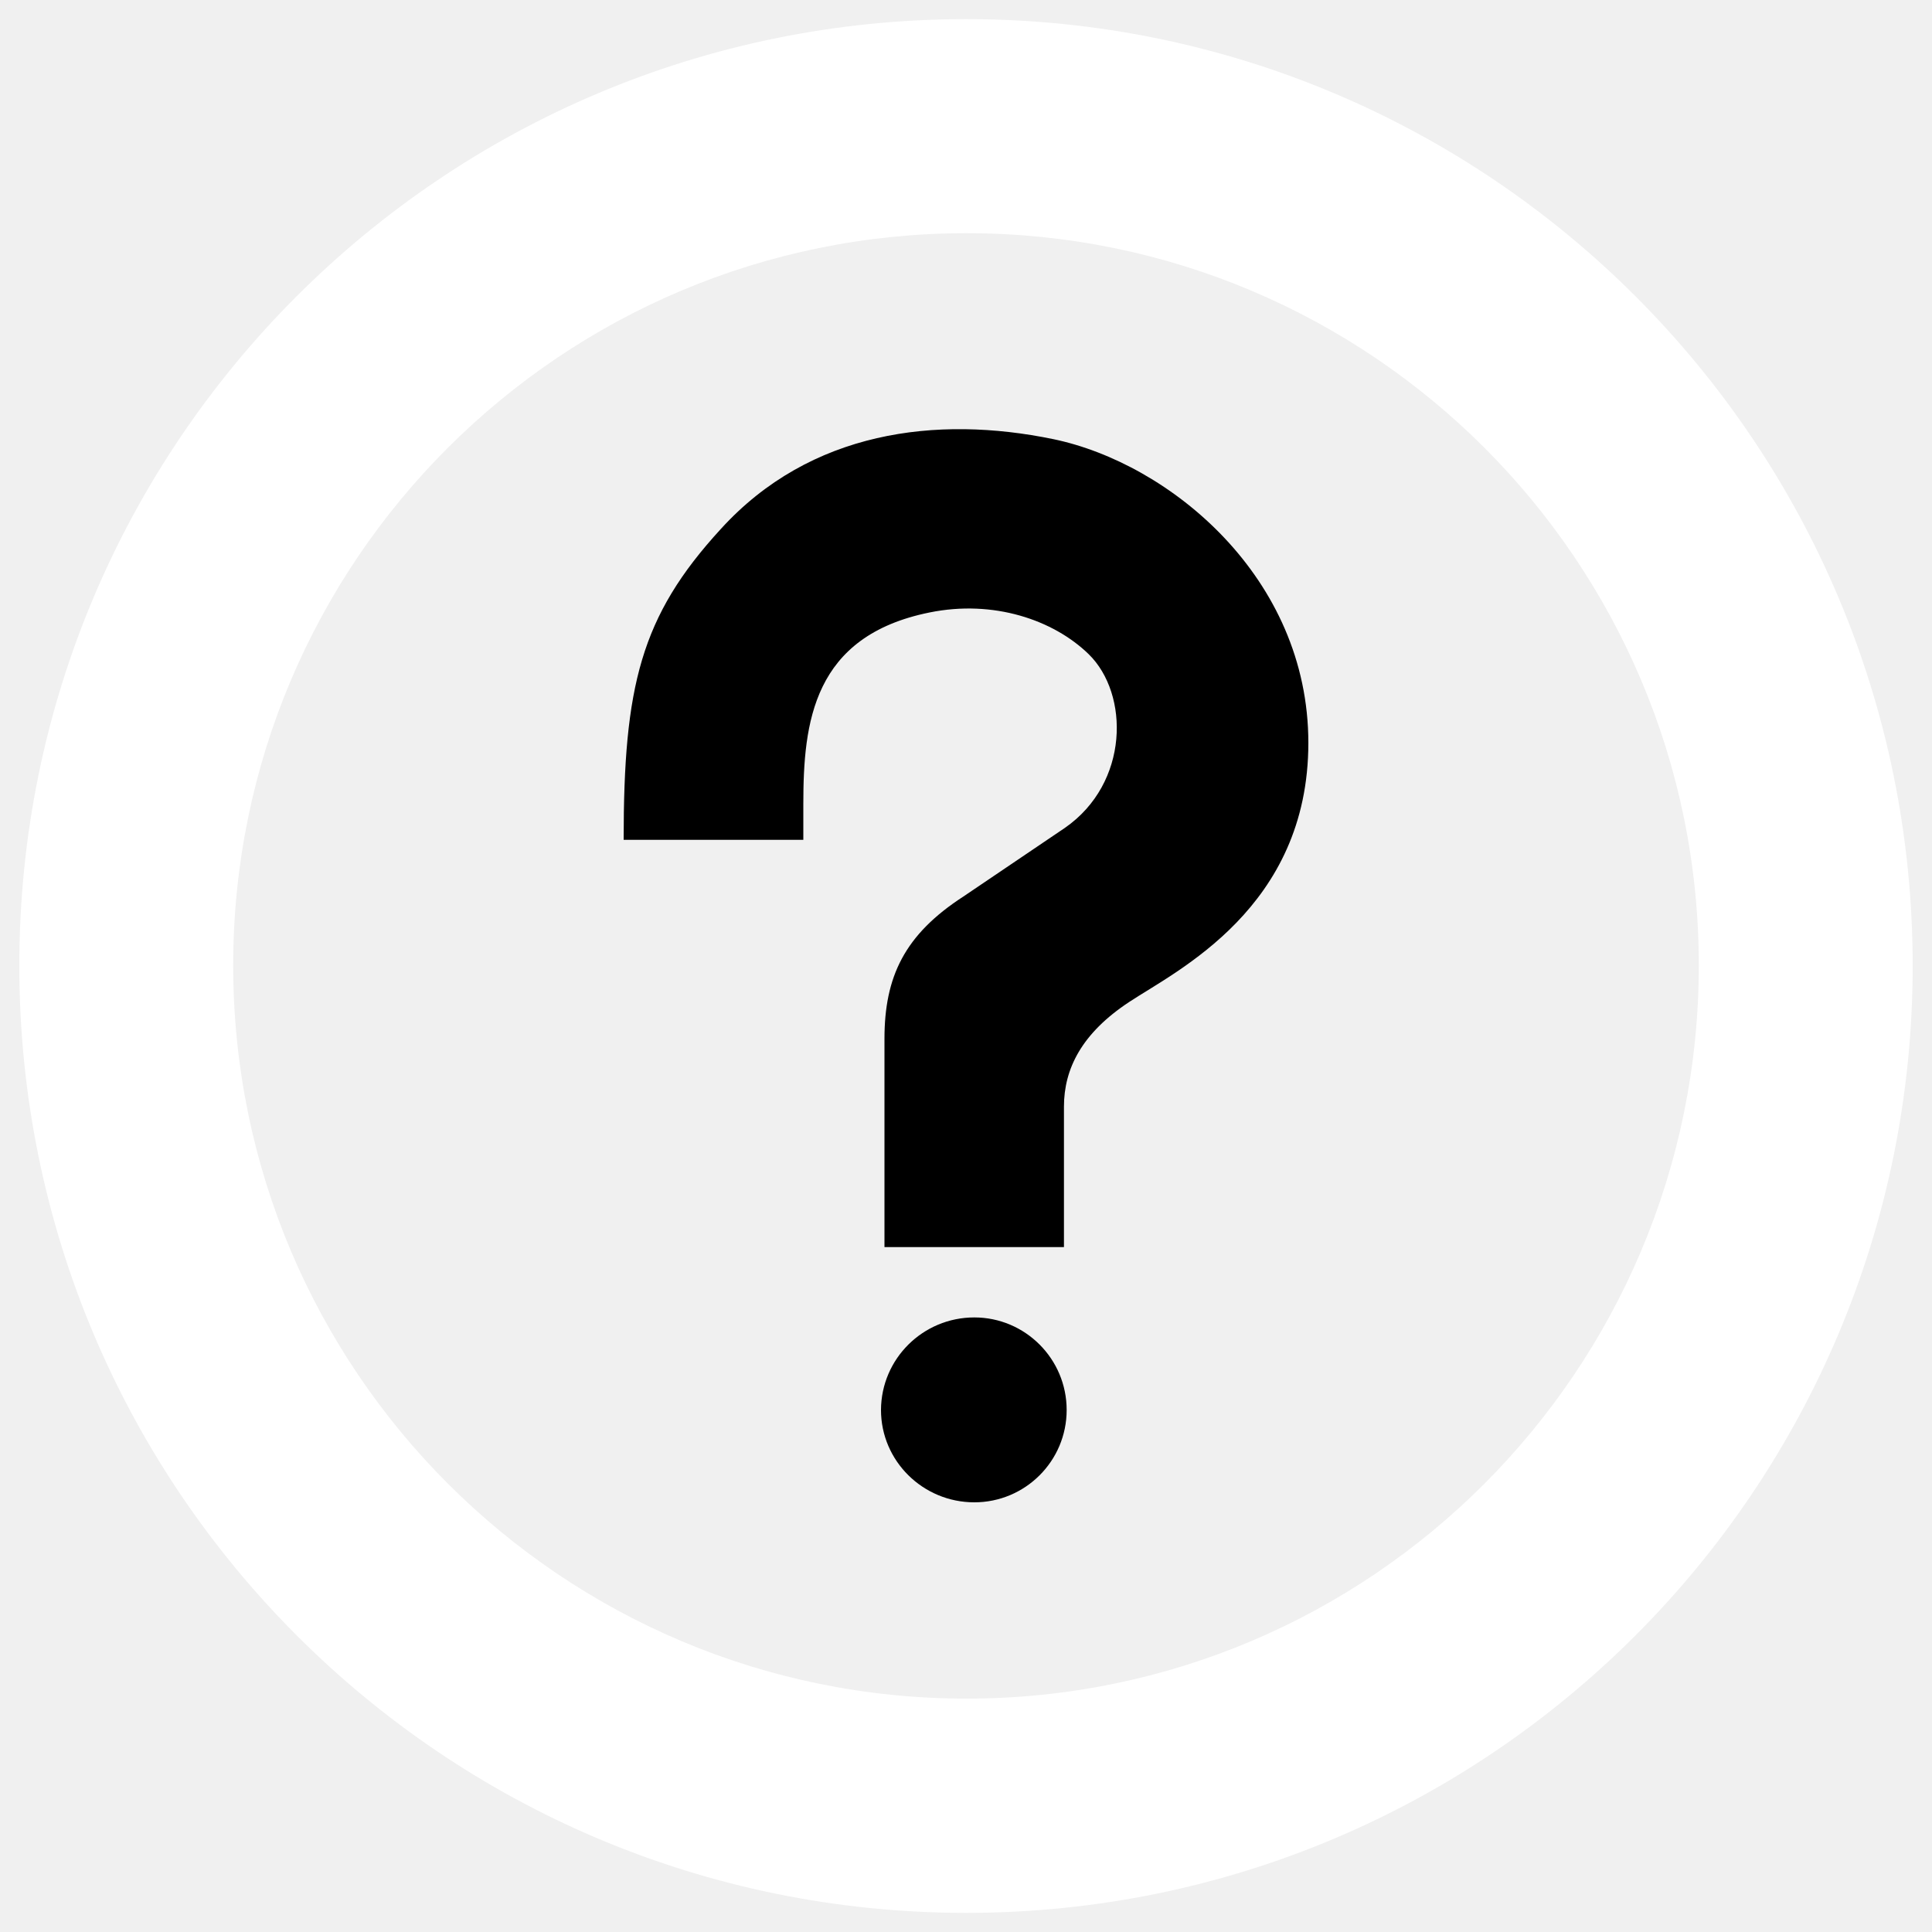
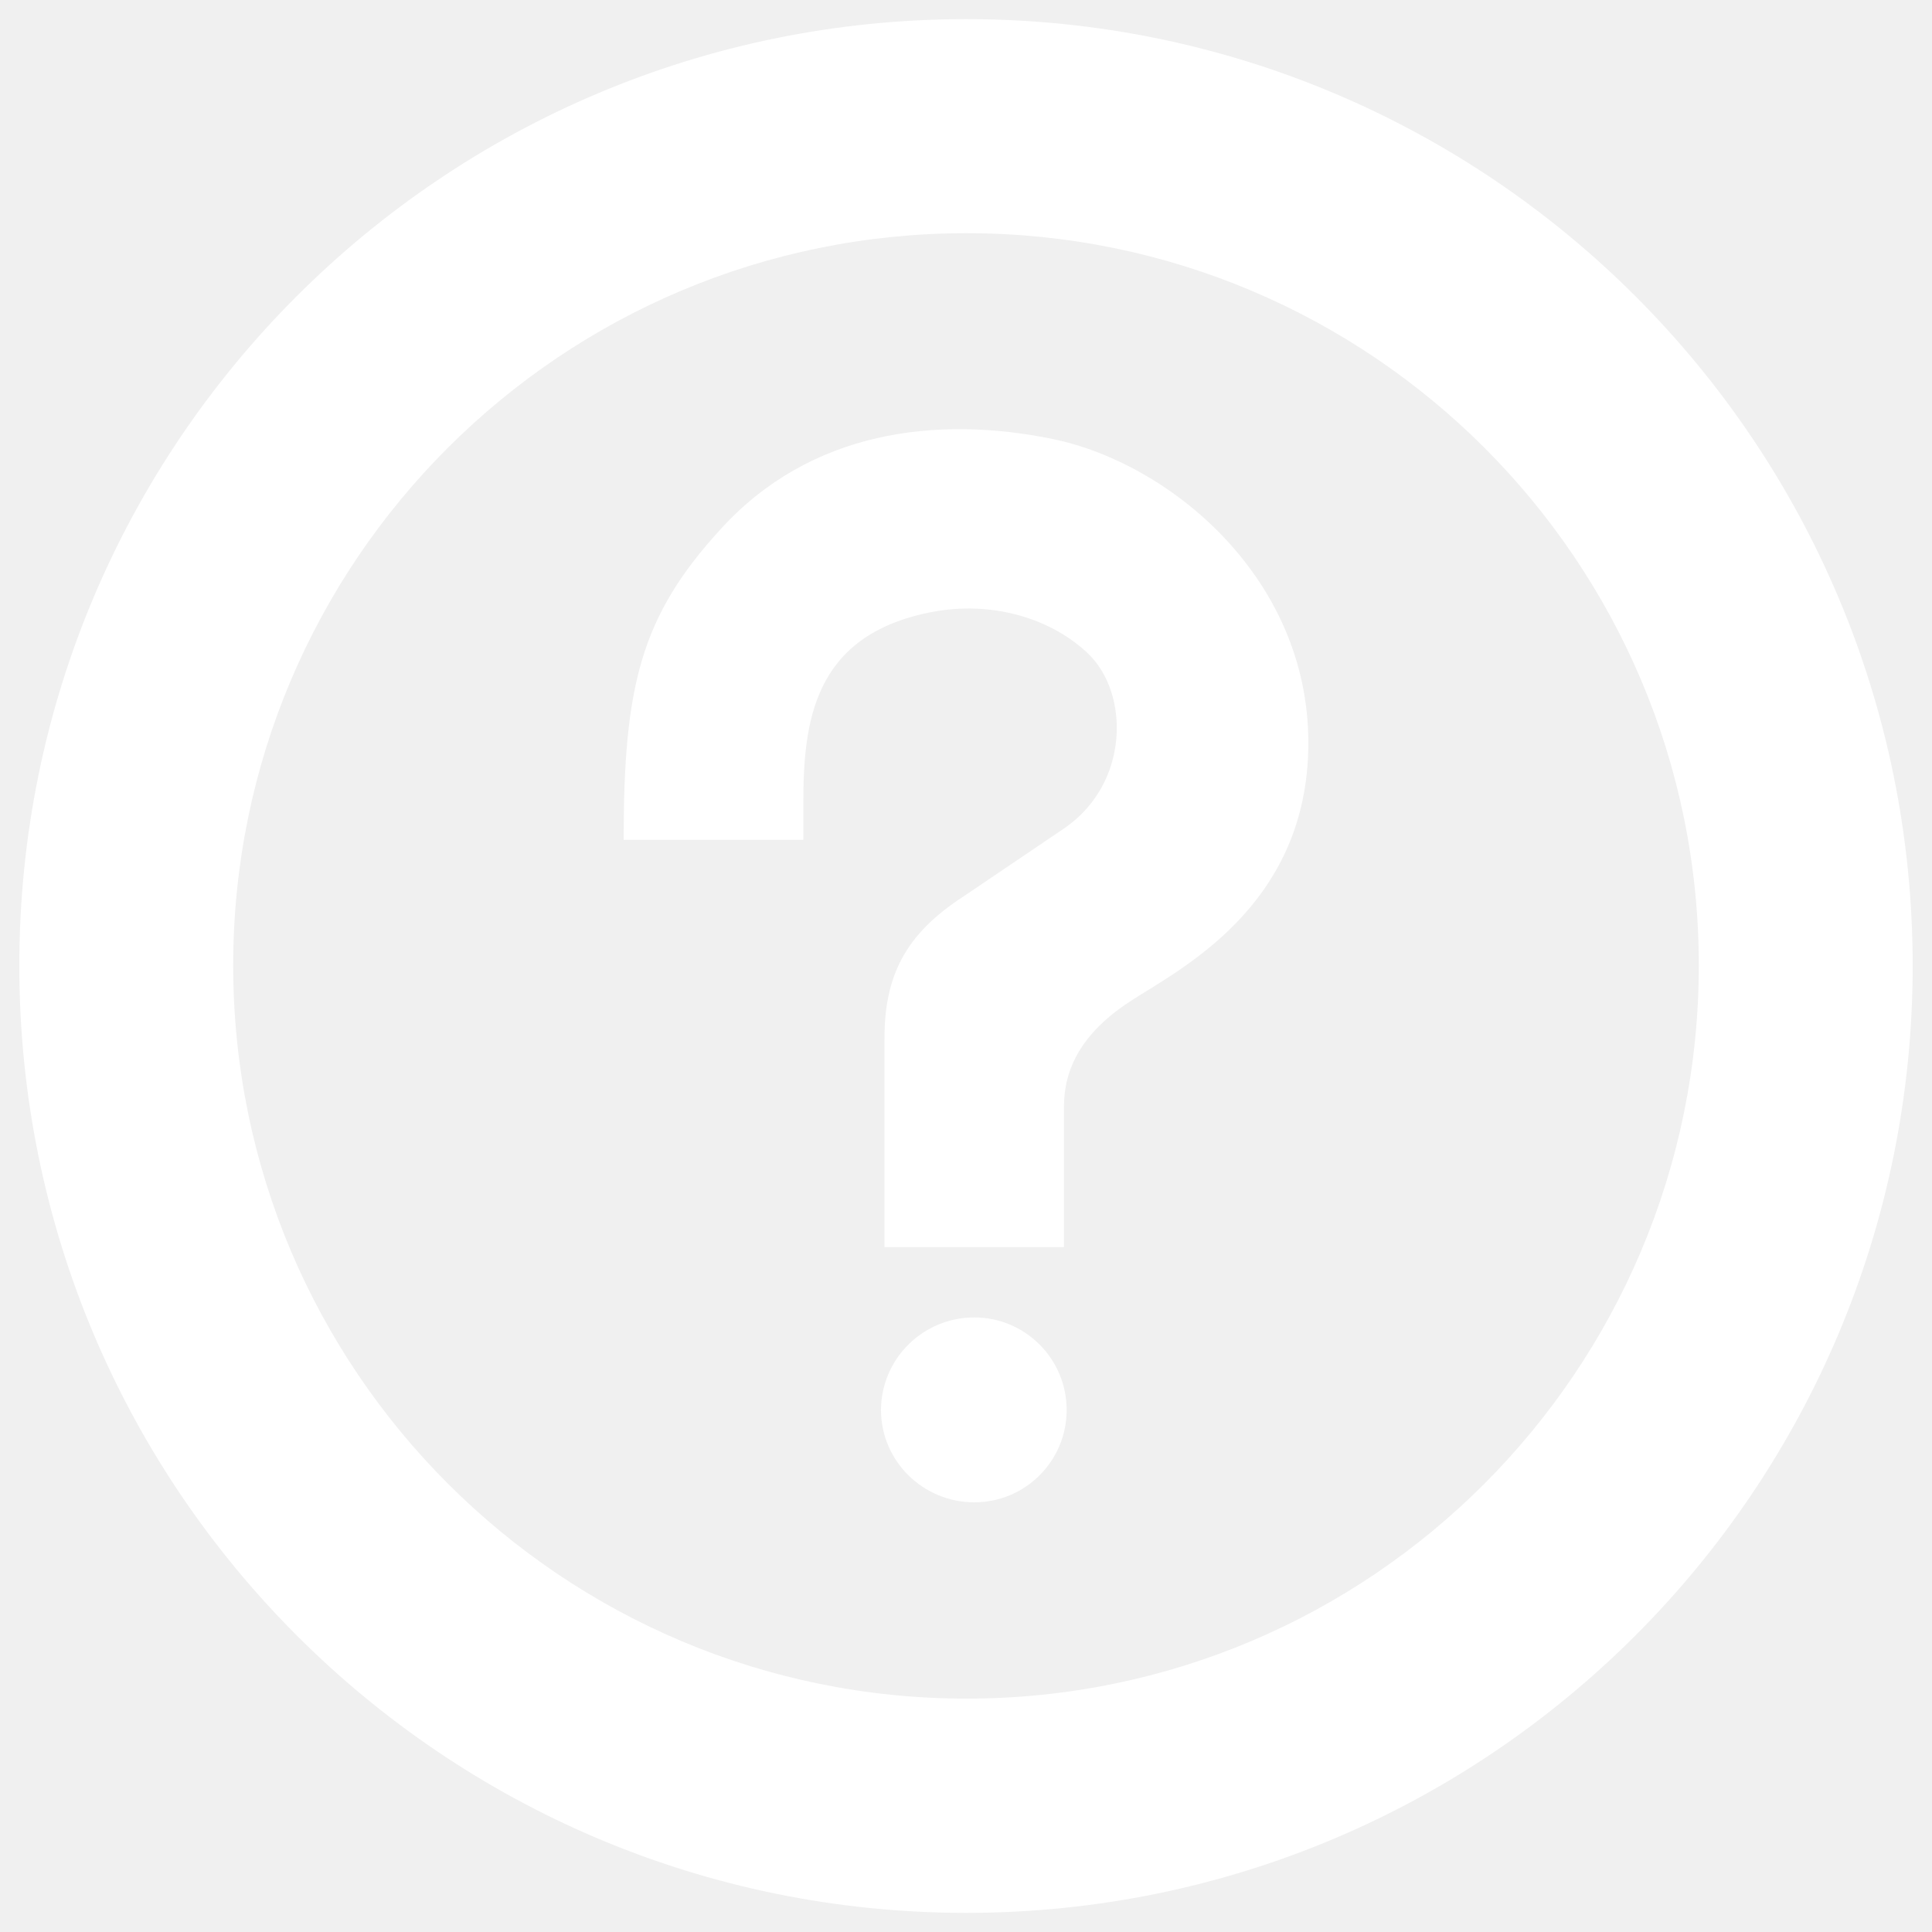
<svg xmlns="http://www.w3.org/2000/svg" viewBox="0 0 1000 1000" enable-background="new 0 0 1000 1000">
  <g>
    <path fill="#fff" d="M500.1,9.9C229.4,9.9,10,229.1,10,499.8c0,270.7,219.4,490.3,490.1,490.3S990,770.5,990,499.8C990,229.1,770.7,9.9,500.1,9.9z M500.3,879.2c-209.5,0-379.6-169.9-379.6-379.5c0-209.4,170-379,379.6-379c209.2,0,379,169.6,379,379C879.2,709.4,709.5,879.2,500.3,879.2z" />
-     <path d="M457.7,645.5h93v-72.7c0-19.6,9.2-38,33.8-54.2c24.3-16.1,92.7-48.6,92.7-134.1c0-85.7-71.8-144.7-132-157.2c-60.5-12.5-125.9-4.3-172.1,46.5c-41.6,45.3-50.3,81.5-50.3,160.9h93v-18.6c0-42.1,4.9-86.9,65.4-99.1c33-6.7,64,3.8,82.3,21.6c21.1,20.6,21.1,66.7-12.3,89.9l-52.5,35.5c-30.6,19.8-40.9,41.6-40.9,73.7V645.5L457.7,645.5z" />
-     <path d="M504.3,681.9c26.3,0,47.8,21.4,47.8,47.9c0,26.5-21.5,47.8-47.8,47.8c-26.6,0-48.3-21.4-48.3-47.8C456.1,703.3,477.7,681.9,504.3,681.9z" />
+     <path fill="#fff" d="M457.7,645.5h93v-72.7c0-19.6,9.2-38,33.8-54.2c24.3-16.1,92.7-48.6,92.7-134.1c0-85.7-71.8-144.7-132-157.2c-60.5-12.5-125.9-4.3-172.1,46.5c-41.6,45.3-50.3,81.5-50.3,160.9h93v-18.6c0-42.1,4.9-86.9,65.4-99.1c33-6.7,64,3.8,82.3,21.6c21.1,20.6,21.1,66.7-12.3,89.9l-52.5,35.5c-30.6,19.8-40.9,41.6-40.9,73.7V645.5L457.7,645.5z" />
+     <path fill="#fff" d="M504.3,681.9c26.3,0,47.8,21.4,47.8,47.9c0,26.5-21.5,47.8-47.8,47.8c-26.6,0-48.3-21.4-48.3-47.8C456.1,703.3,477.7,681.9,504.3,681.9z" />
  </g>
</svg>
